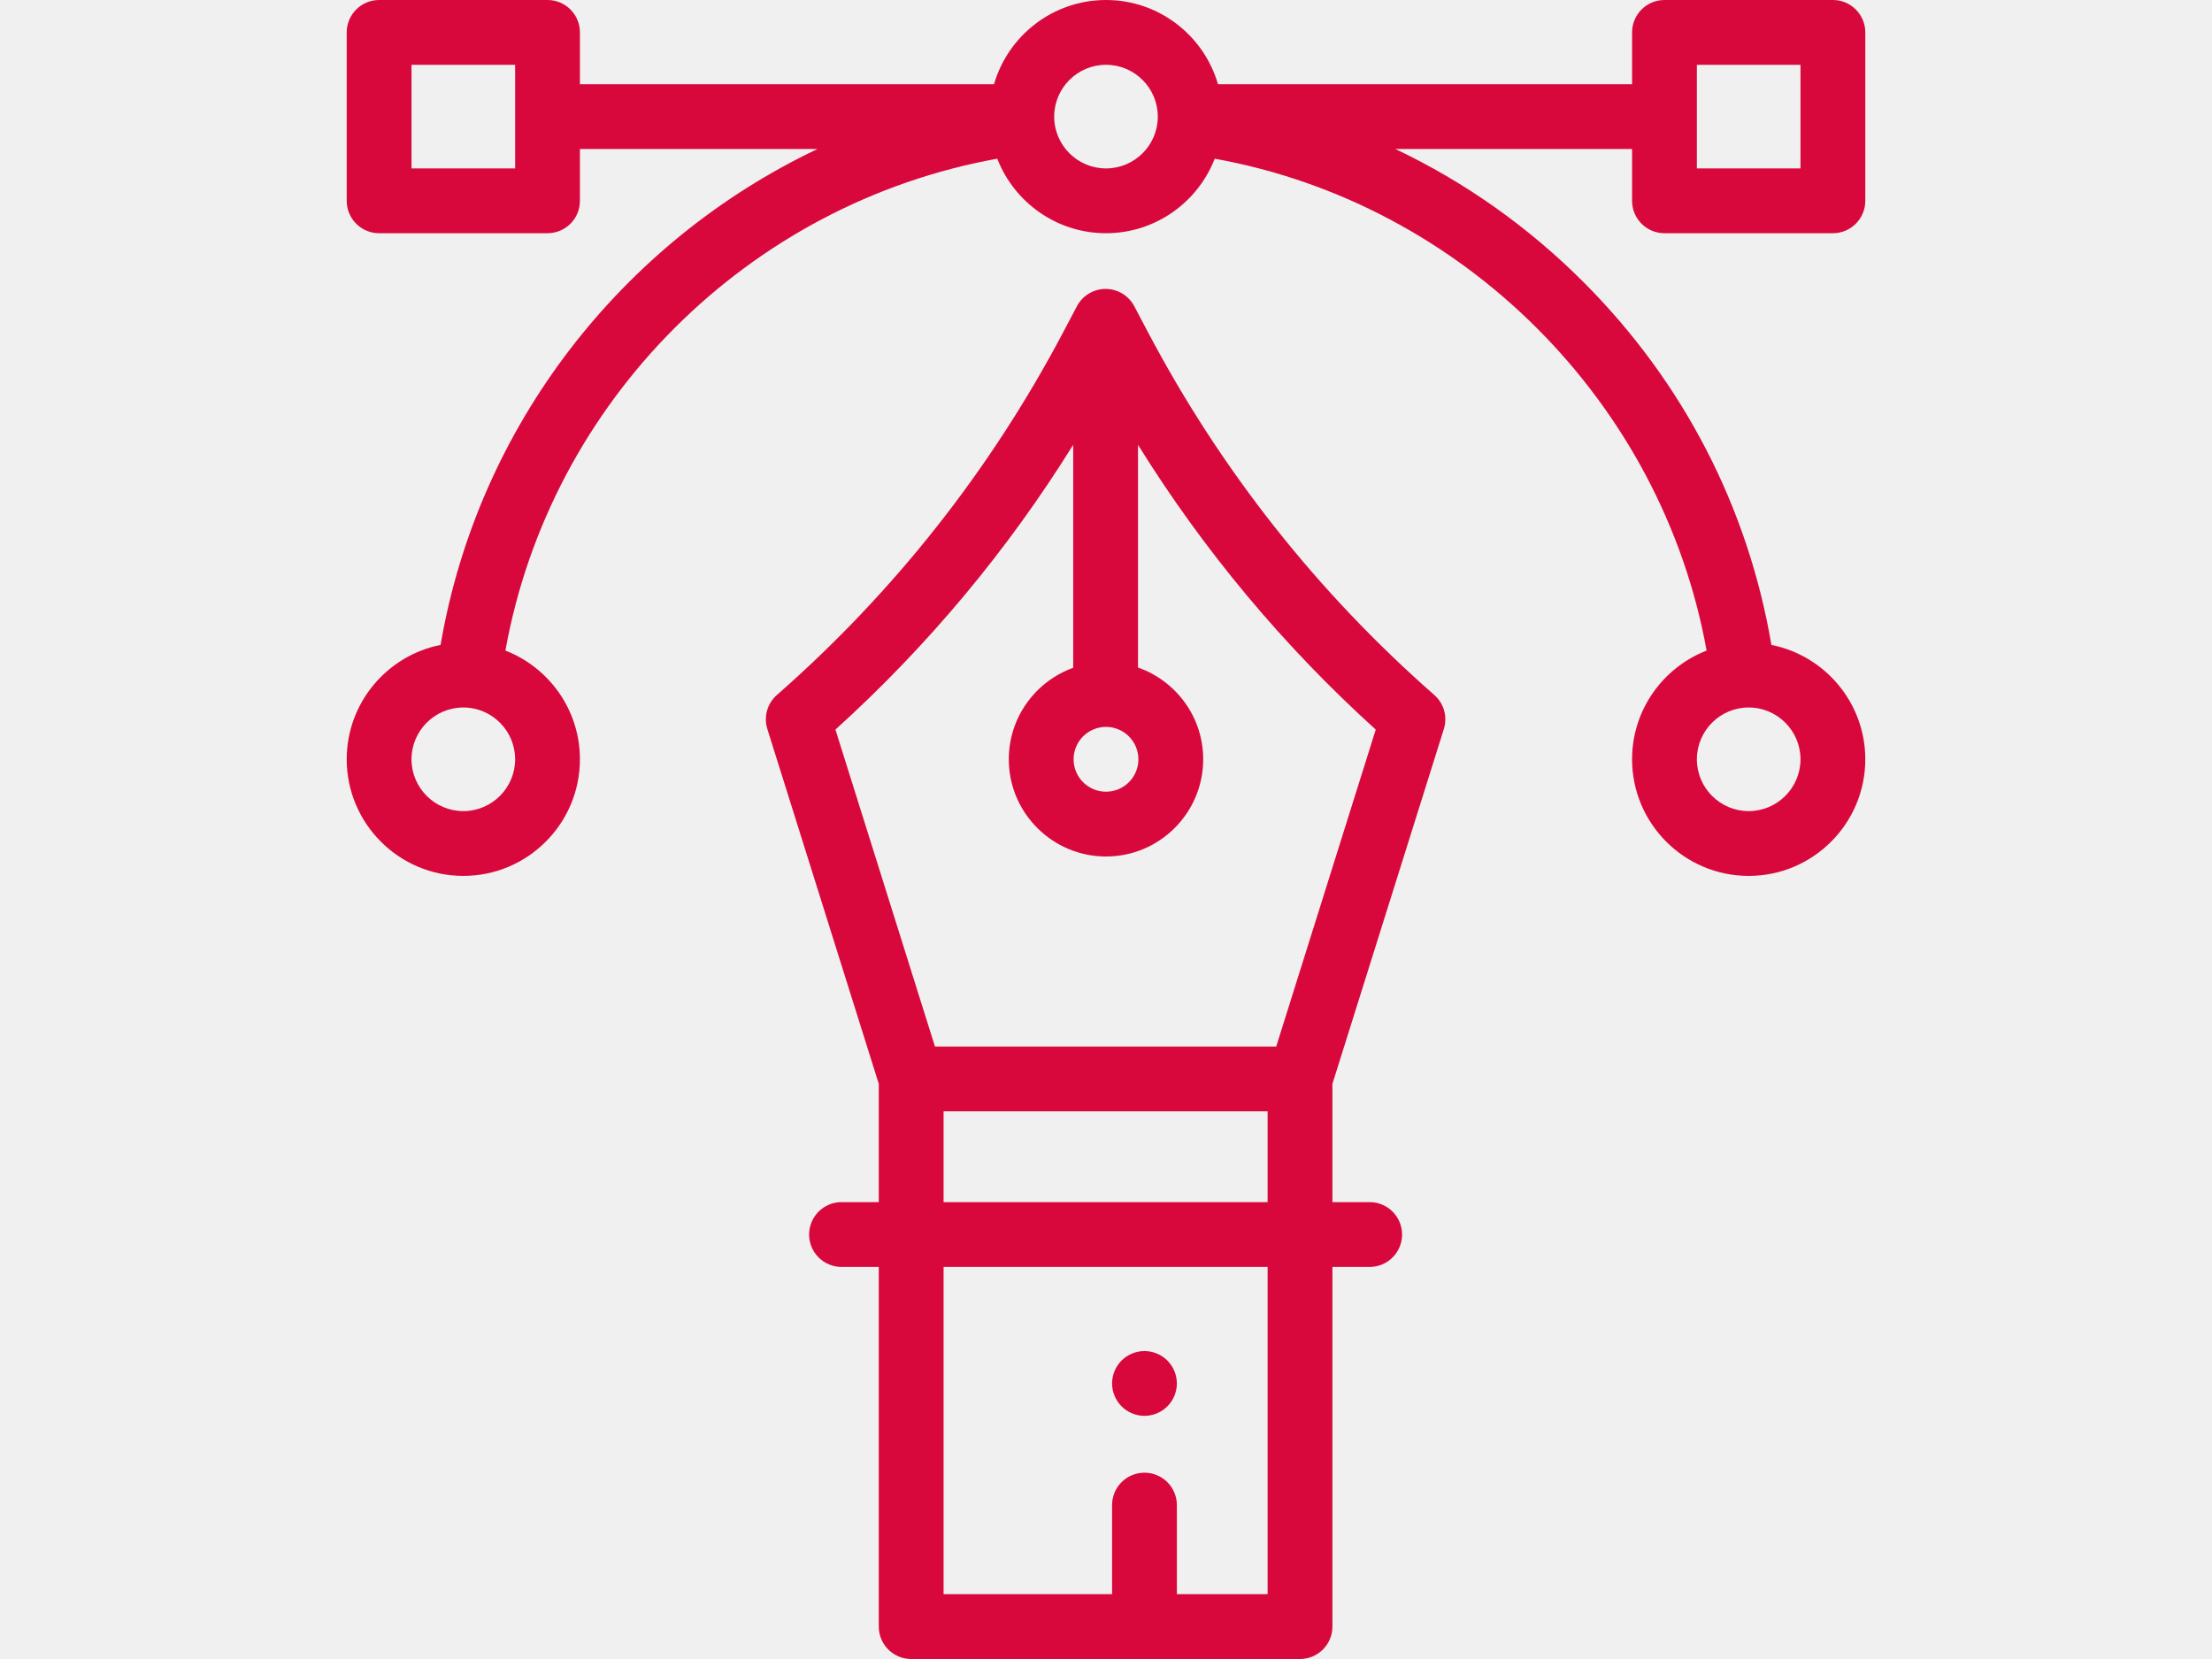
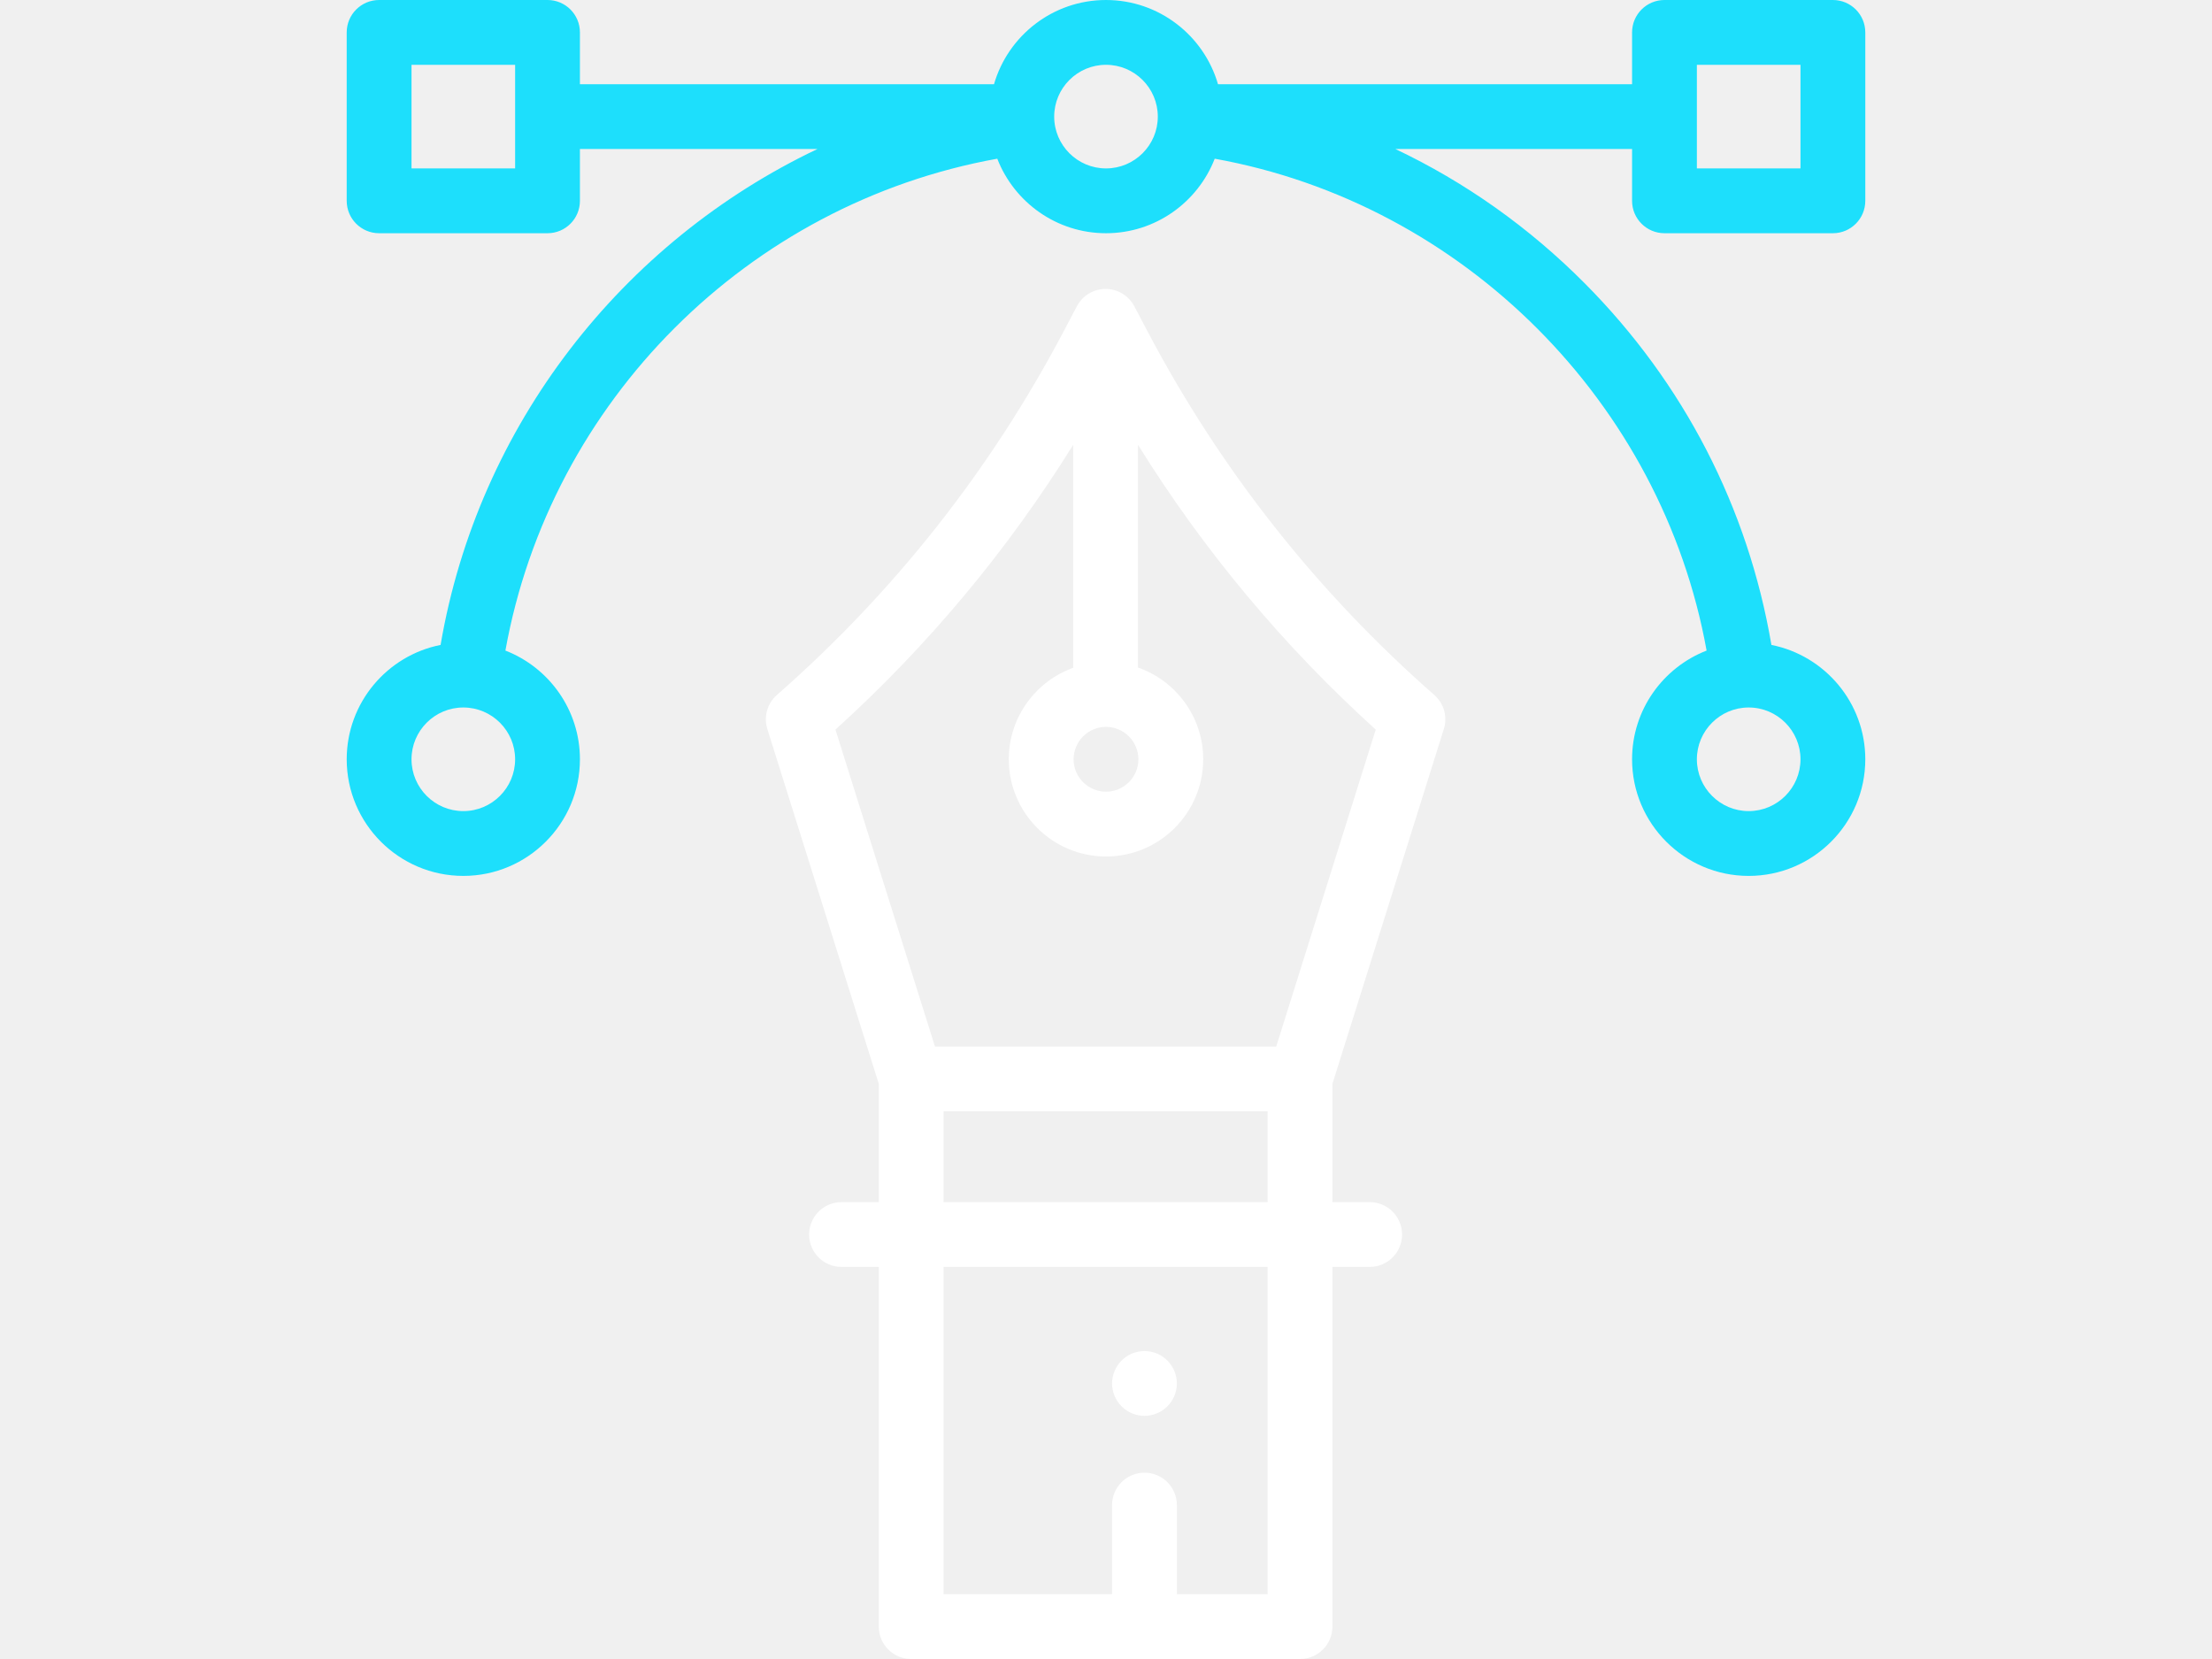
<svg xmlns="http://www.w3.org/2000/svg" version="1.1" id="Layer_1" x="0px" y="0px" width="1600px" height="1200px" viewBox="0 0 1600 1200" enable-background="new 0 0 1600 1200" xml:space="preserve">
  <g id="XMLID_2819_">
    <g id="XMLID_1276_">
-       <path id="XMLID_1472_" fill="#D9083C" d="M830.502,240.546l-10.073-19.071c-4.059-7.683-12.035-12.49-20.723-12.49    s-16.664,4.807-20.723,12.49l-10.073,19.071c-52.629,99.635-122.259,187.835-206.963,262.151    c-6.977,6.12-9.684,15.783-6.902,24.64l80.602,256.673v85.521h-26.953c-12.945,0-23.438,10.495-23.438,23.438    s10.493,23.438,23.438,23.438h26.953v260.156c0,12.942,10.493,23.438,23.438,23.438h281.25c12.945,0,23.438-10.495,23.438-23.438    V916.406h26.953c12.945,0,23.438-10.495,23.438-23.438s-10.493-23.438-23.438-23.438H963.77v-85.523l80.602-256.673    c2.782-8.855,0.075-18.518-6.902-24.64C952.761,428.379,883.128,340.181,830.502,240.546z M800,525.78    c12.923,0,23.438,10.514,23.438,23.438S812.923,572.655,800,572.655s-23.438-10.514-23.438-23.438S787.077,525.78,800,525.78z     M916.89,1153.125h-65.625v-64.453c0-12.942-10.493-23.438-23.438-23.438c-12.945,0-23.438,10.495-23.438,23.438v64.453H682.515    V916.406H916.89V1153.125z M682.515,869.531v-65.677H916.89v65.677H682.515z M923.122,756.98H676.283l-71.986-229.245    c66.921-60.593,124.523-129.654,171.97-205.983V483.04c-27.127,9.757-46.58,35.735-46.58,66.178    c0,38.77,31.542,70.313,70.313,70.313s70.313-31.542,70.313-70.313c0-30.663-19.739-56.791-47.173-66.382V321.75    c47.447,76.331,105.047,145.392,171.97,205.983L923.122,756.98z" />
-       <path id="XMLID_1518_" fill="#D9083C" d="M1203.957,168.698h121.823c12.945,0,23.438-10.495,23.438-23.438V23.438    c0-12.942-10.493-23.438-23.438-23.438h-121.823c-12.945,0-23.438,10.495-23.438,23.438v37.474h-299.51    C870.828,25.772,838.377,0,800,0s-70.828,25.772-81.009,60.912H419.48V23.438C419.48,10.495,408.987,0,396.043,0H274.22    c-12.945,0-23.438,10.495-23.438,23.438v121.823c0,12.942,10.493,23.437,23.438,23.437h121.823    c12.945,0,23.438-10.495,23.438-23.438v-37.474h171.82c-141.094,67.012-245.473,199.87-272.613,358.704    c-38.665,7.673-67.905,41.845-67.905,82.727c0,46.512,37.84,84.349,84.349,84.349s84.349-37.84,84.349-84.349    c0-35.777-22.402-66.401-53.906-78.64c32.505-180.605,175.615-323.33,355.784-355.788c12.237,31.505,42.862,53.909,78.642,53.909    c35.777,0,66.403-22.402,78.642-53.906c179.791,32.416,323.372,176.18,355.784,355.788c-31.505,12.239-53.904,42.863-53.904,78.64    c0,46.512,37.84,84.349,84.349,84.349c46.512,0,84.349-37.84,84.349-84.349c0-40.882-29.243-75.056-67.908-82.727    c-16.894-99.232-63.345-189.387-134.85-261.377c-40.404-40.676-86.667-73.383-137.137-97.324h171.195v37.472    C1180.52,158.203,1191.015,168.698,1203.957,168.698z M372.605,121.823h-74.948V46.875h74.948V121.823L372.605,121.823z     M335.131,586.692c-20.663,0-37.474-16.812-37.474-37.474c0-20.663,16.812-37.472,37.474-37.472s37.474,16.809,37.474,37.472    C372.605,569.88,355.794,586.692,335.131,586.692z M1302.343,549.218c0,20.662-16.812,37.474-37.474,37.474    c-20.663,0-37.474-16.812-37.474-37.474s16.809-37.472,37.474-37.472C1285.534,511.746,1302.343,528.555,1302.343,549.218z     M800,121.823c-20.662,0-37.474-16.809-37.474-37.472S779.338,46.875,800,46.875s37.474,16.812,37.474,37.474    S820.663,121.823,800,121.823z M1227.395,46.875h74.948v74.948h-74.948V46.875z" />
-       <path id="XMLID_1634_" fill="#D9083C" d="M827.827,1024.125c6.164,0,12.211-2.508,16.57-6.867    c4.359-4.359,6.867-10.406,6.867-16.57c0-6.164-2.508-12.211-6.867-16.57c-4.359-4.357-10.406-6.867-16.57-6.867    c-6.164,0-12.211,2.508-16.57,6.867c-4.359,4.359-6.867,10.406-6.867,16.57c0,6.164,2.508,12.211,6.867,16.57    C815.616,1021.617,821.663,1024.125,827.827,1024.125z" />
+       <path id="XMLID_1472_" fill="#FFFFFF" d="M830.502,240.546l-10.073-19.071c-4.059-7.683-12.035-12.49-20.723-12.49    s-16.664,4.807-20.723,12.49l-10.073,19.071c-52.629,99.635-122.259,187.835-206.963,262.151    c-6.977,6.12-9.684,15.783-6.902,24.64l80.602,256.673v85.521h-26.953c-12.945,0-23.438,10.495-23.438,23.438    s10.493,23.438,23.438,23.438h26.953v260.156c0,12.942,10.493,23.438,23.438,23.438h281.25c12.945,0,23.438-10.495,23.438-23.438    V916.406h26.953c12.945,0,23.438-10.495,23.438-23.438s-10.493-23.438-23.438-23.438H963.77v-85.523l80.602-256.673    c2.782-8.855,0.075-18.518-6.902-24.64C952.761,428.379,883.128,340.181,830.502,240.546z M800,525.78    c12.923,0,23.438,10.514,23.438,23.438S812.923,572.655,800,572.655s-23.438-10.514-23.438-23.438S787.077,525.78,800,525.78z     M916.89,1153.125h-65.625v-64.453c0-12.942-10.493-23.438-23.438-23.438c-12.945,0-23.438,10.495-23.438,23.438v64.453H682.515    V916.406H916.89V1153.125z M682.515,869.531v-65.677H916.89v65.677H682.515z M923.122,756.98H676.283l-71.986-229.245    c66.921-60.593,124.523-129.654,171.97-205.983V483.04c-27.127,9.757-46.58,35.735-46.58,66.178    c0,38.77,31.542,70.313,70.313,70.313s70.313-31.542,70.313-70.313c0-30.663-19.739-56.791-47.173-66.382V321.75    c47.447,76.331,105.047,145.392,171.97,205.983L923.122,756.98z" />
+       <path id="XMLID_1518_" fill="#1ddffc" d="M1203.957,168.698h121.823c12.945,0,23.438-10.495,23.438-23.438V23.438    c0-12.942-10.493-23.438-23.438-23.438h-121.823c-12.945,0-23.438,10.495-23.438,23.438v37.474h-299.51    C870.828,25.772,838.377,0,800,0s-70.828,25.772-81.009,60.912H419.48V23.438C419.48,10.495,408.987,0,396.043,0H274.22    c-12.945,0-23.438,10.495-23.438,23.438v121.823c0,12.942,10.493,23.437,23.438,23.437h121.823    c12.945,0,23.438-10.495,23.438-23.438v-37.474h171.82c-141.094,67.012-245.473,199.87-272.613,358.704    c-38.665,7.673-67.905,41.845-67.905,82.727c0,46.512,37.84,84.349,84.349,84.349s84.349-37.84,84.349-84.349    c0-35.777-22.402-66.401-53.906-78.64c32.505-180.605,175.615-323.33,355.784-355.788c12.237,31.505,42.862,53.909,78.642,53.909    c35.777,0,66.403-22.402,78.642-53.906c179.791,32.416,323.372,176.18,355.784,355.788c-31.505,12.239-53.904,42.863-53.904,78.64    c0,46.512,37.84,84.349,84.349,84.349c46.512,0,84.349-37.84,84.349-84.349c0-40.882-29.243-75.056-67.908-82.727    c-16.894-99.232-63.345-189.387-134.85-261.377c-40.404-40.676-86.667-73.383-137.137-97.324h171.195v37.472    C1180.52,158.203,1191.015,168.698,1203.957,168.698z M372.605,121.823h-74.948V46.875h74.948V121.823L372.605,121.823z     M335.131,586.692c-20.663,0-37.474-16.812-37.474-37.474c0-20.663,16.812-37.472,37.474-37.472s37.474,16.809,37.474,37.472    C372.605,569.88,355.794,586.692,335.131,586.692z M1302.343,549.218c0,20.662-16.812,37.474-37.474,37.474    c-20.663,0-37.474-16.812-37.474-37.474s16.809-37.472,37.474-37.472C1285.534,511.746,1302.343,528.555,1302.343,549.218z     M800,121.823c-20.662,0-37.474-16.809-37.474-37.472S779.338,46.875,800,46.875s37.474,16.812,37.474,37.474    S820.663,121.823,800,121.823z M1227.395,46.875h74.948v74.948h-74.948V46.875z" />
+       <path id="XMLID_1634_" fill="#FFFFFF" d="M827.827,1024.125c6.164,0,12.211-2.508,16.57-6.867    c4.359-4.359,6.867-10.406,6.867-16.57c0-6.164-2.508-12.211-6.867-16.57c-4.359-4.357-10.406-6.867-16.57-6.867    c-6.164,0-12.211,2.508-16.57,6.867c-4.359,4.359-6.867,10.406-6.867,16.57c0,6.164,2.508,12.211,6.867,16.57    C815.616,1021.617,821.663,1024.125,827.827,1024.125z" />
    </g>
  </g>
</svg>
